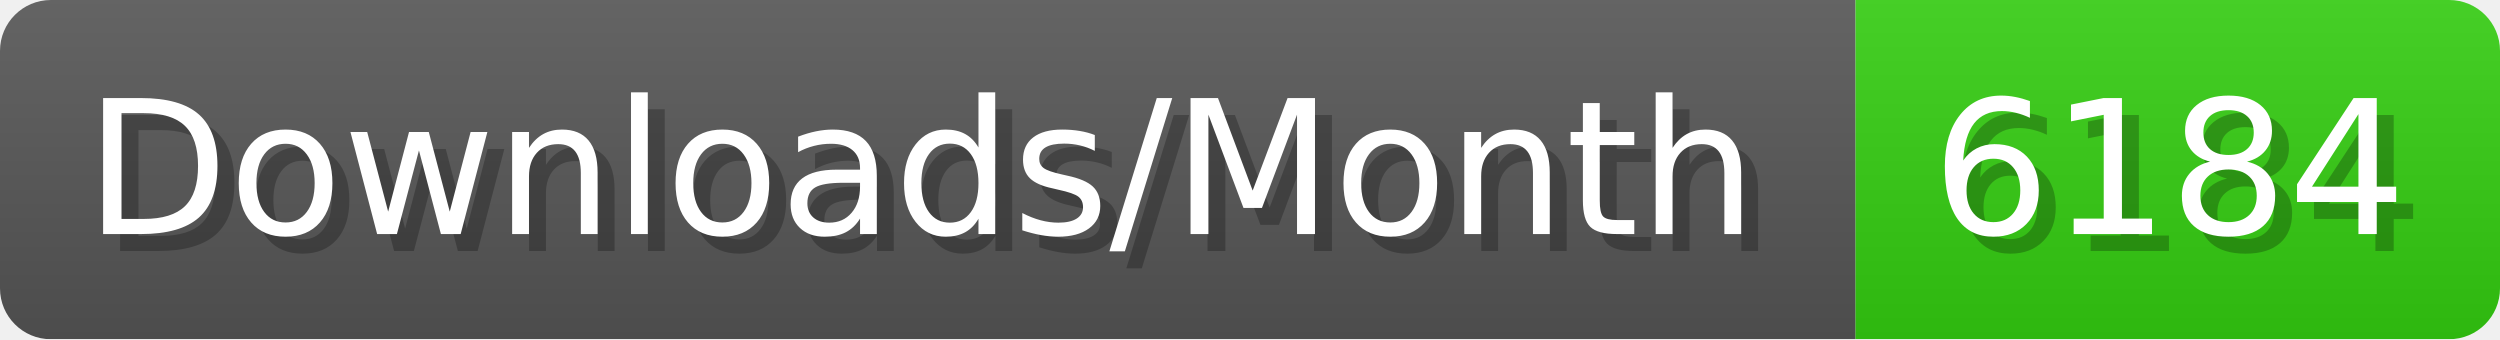
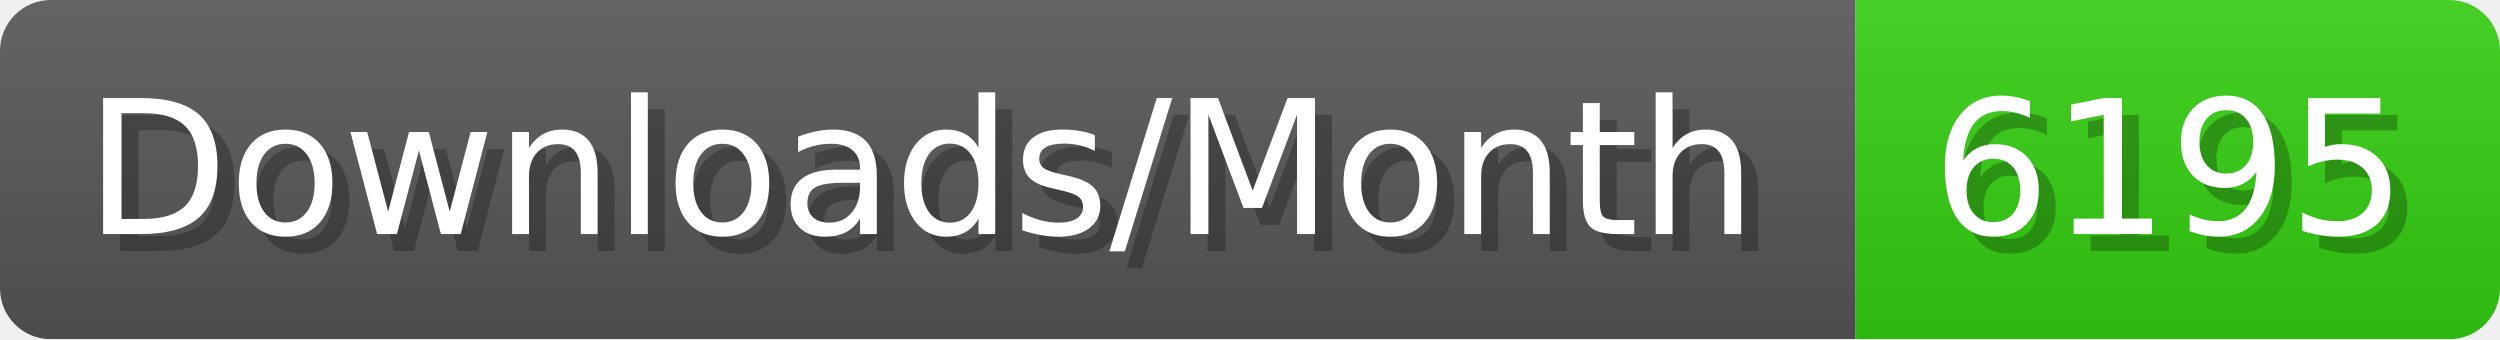
- <svg xmlns="http://www.w3.org/2000/svg" width="147.4" height="20" viewBox="0 0 1474 200" role="img" aria-label="Downloads/Month: 6184">
+ <svg xmlns="http://www.w3.org/2000/svg" width="147.4" height="20" viewBox="0 0 1474 200" role="img" aria-label="Downloads/Month: 6195">
  <linearGradient id="YlXUI" x2="0" y2="100%">
    <stop offset="0" stop-opacity=".1" stop-color="#EEE" />
    <stop offset="1" stop-opacity=".1" />
  </linearGradient>
  <mask id="JHhop">
    <rect width="1474" height="200" rx="30" fill="#FFF" />
  </mask>
  <g mask="url(#JHhop)">
    <rect width="1094" height="200" fill="#555" />
    <rect width="380" height="200" fill="#3C1" x="1094" />
    <rect width="1474" height="200" fill="url(#YlXUI)" />
  </g>
  <g aria-hidden="true" fill="#fff" text-anchor="start" font-family="Verdana,DejaVu Sans,sans-serif" font-size="110">
    <text x="60" y="148" textLength="994" fill="#000" opacity="0.25">Downloads/Month</text>
    <text x="50" y="138" textLength="994">Downloads/Month</text>
-     <text x="1149" y="148" textLength="280" fill="#000" opacity="0.25">6184</text>
-     <text x="1139" y="138" textLength="280">6184</text>
+     <text x="1149" y="148" textLength="280" fill="#000" opacity="0.25">6195</text>
+     <text x="1139" y="138" textLength="280">6195</text>
  </g>
</svg>
